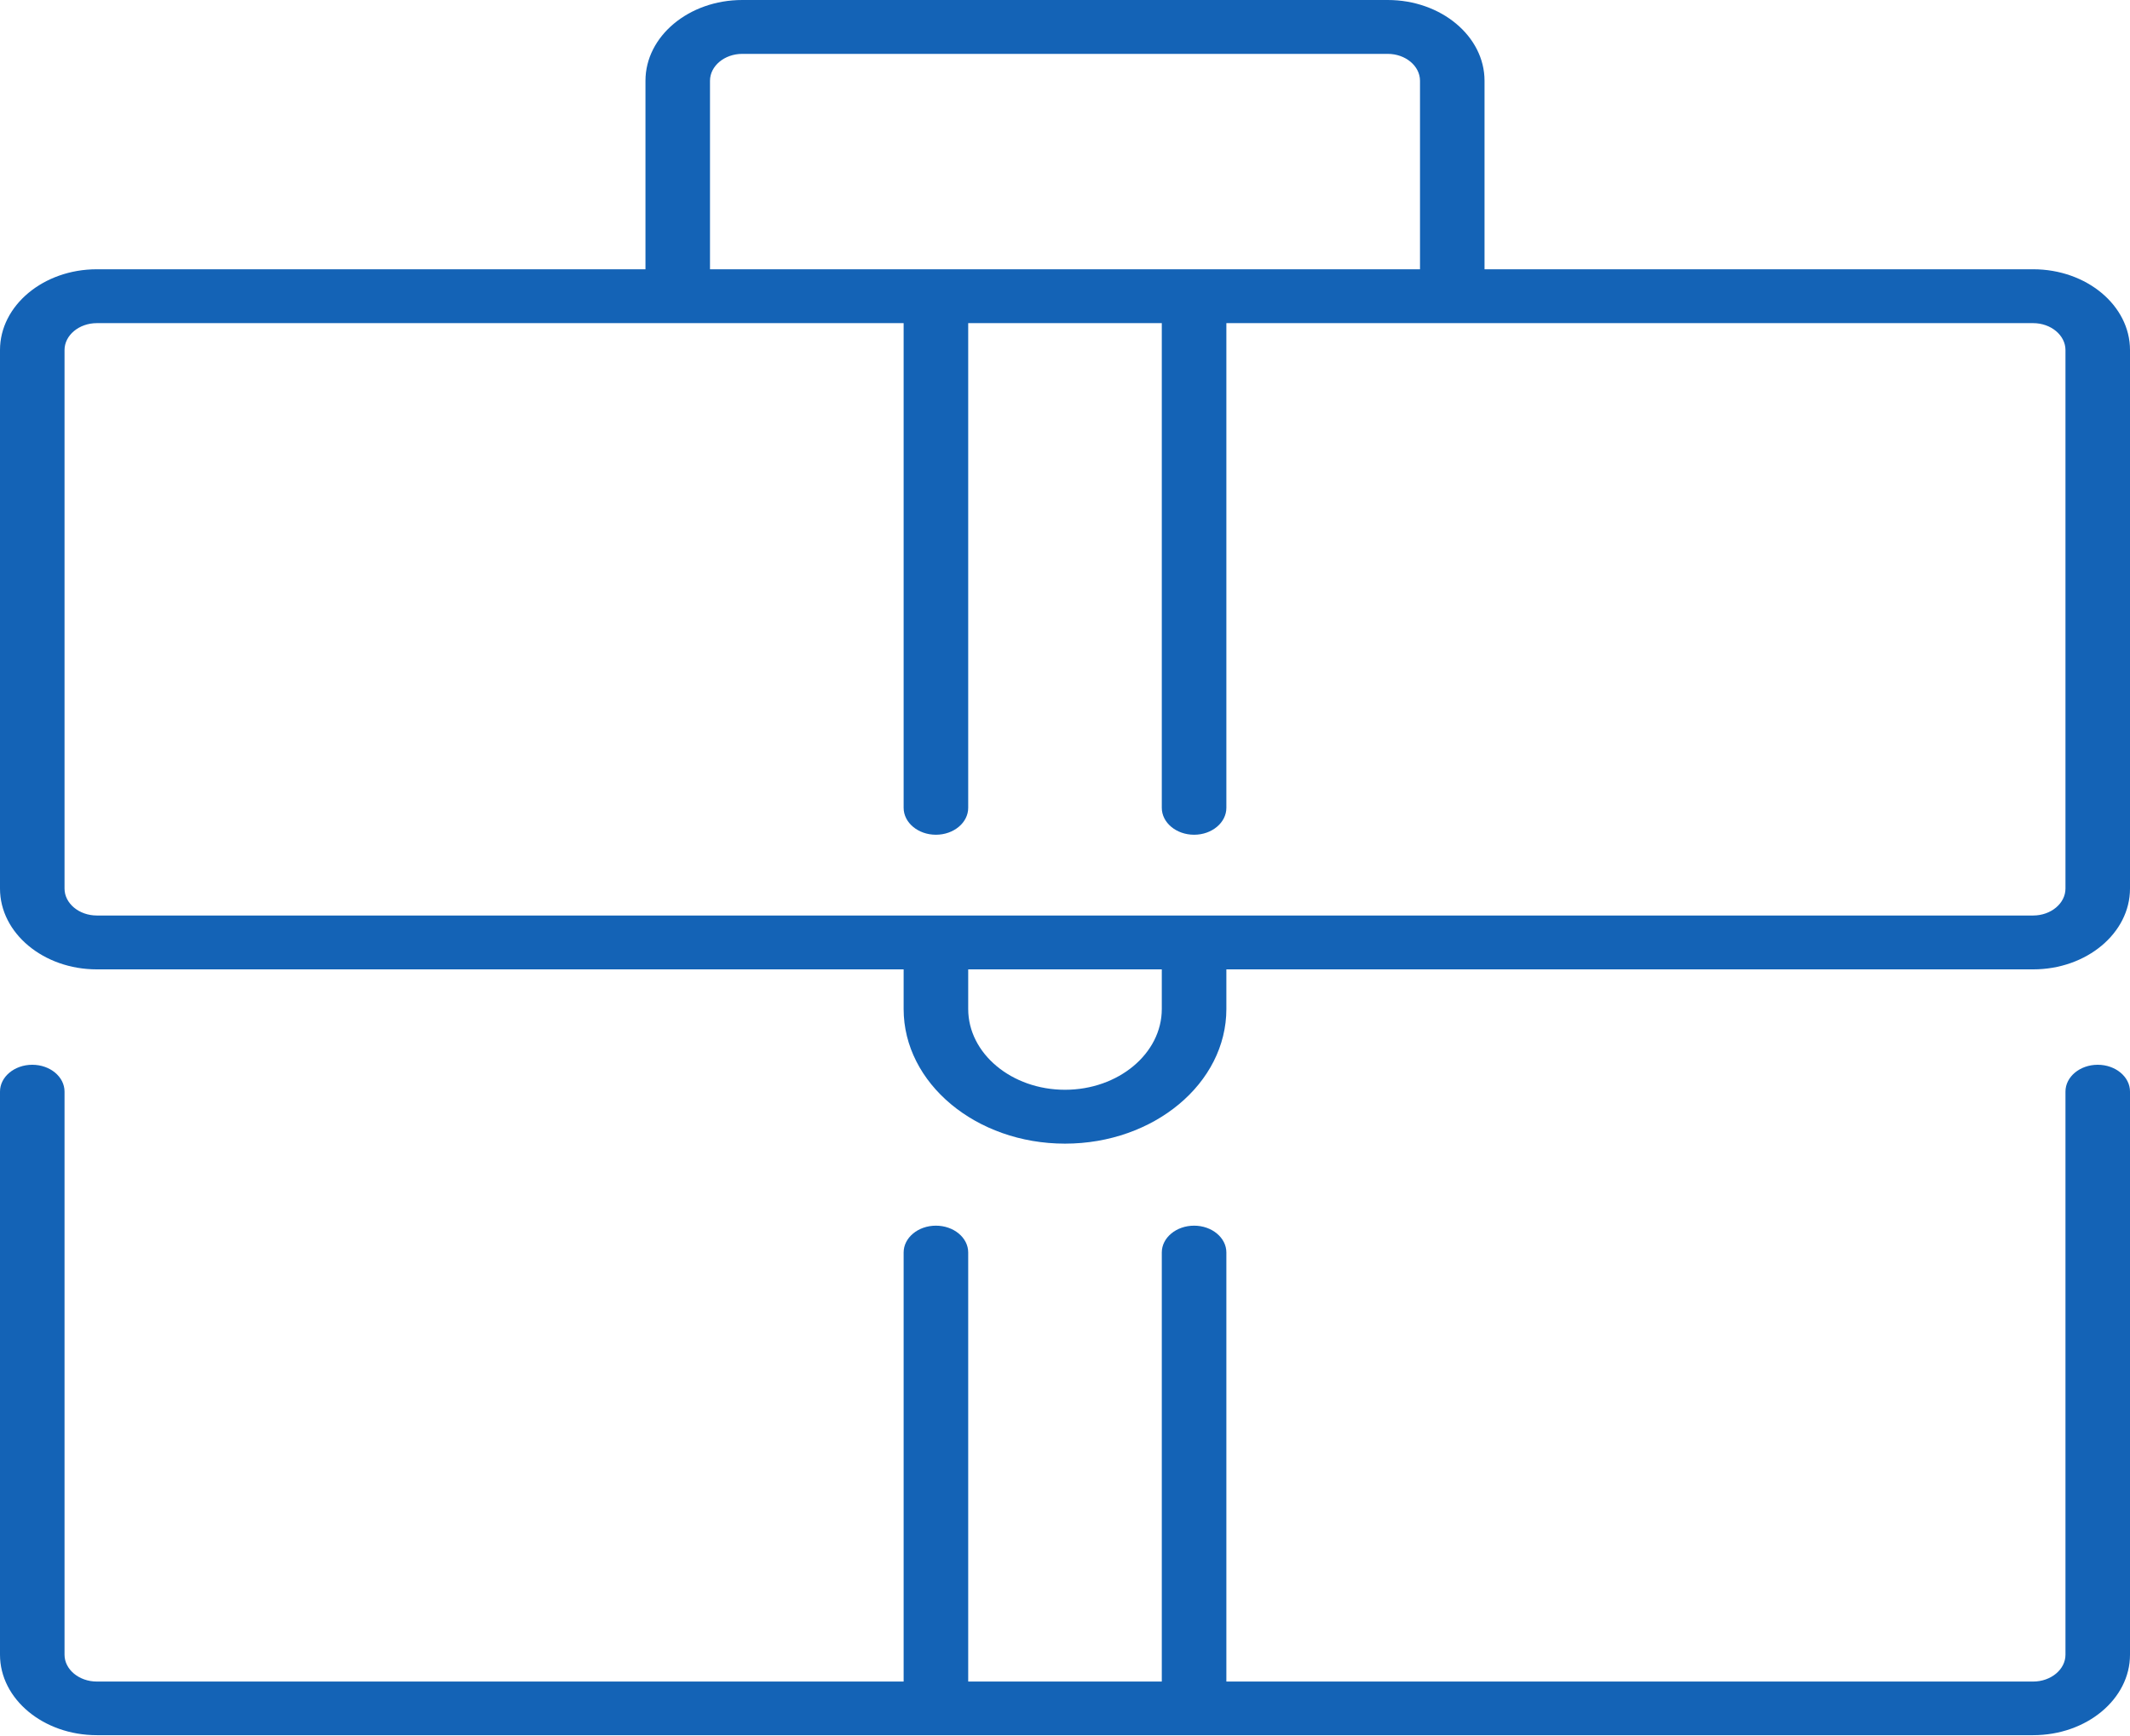
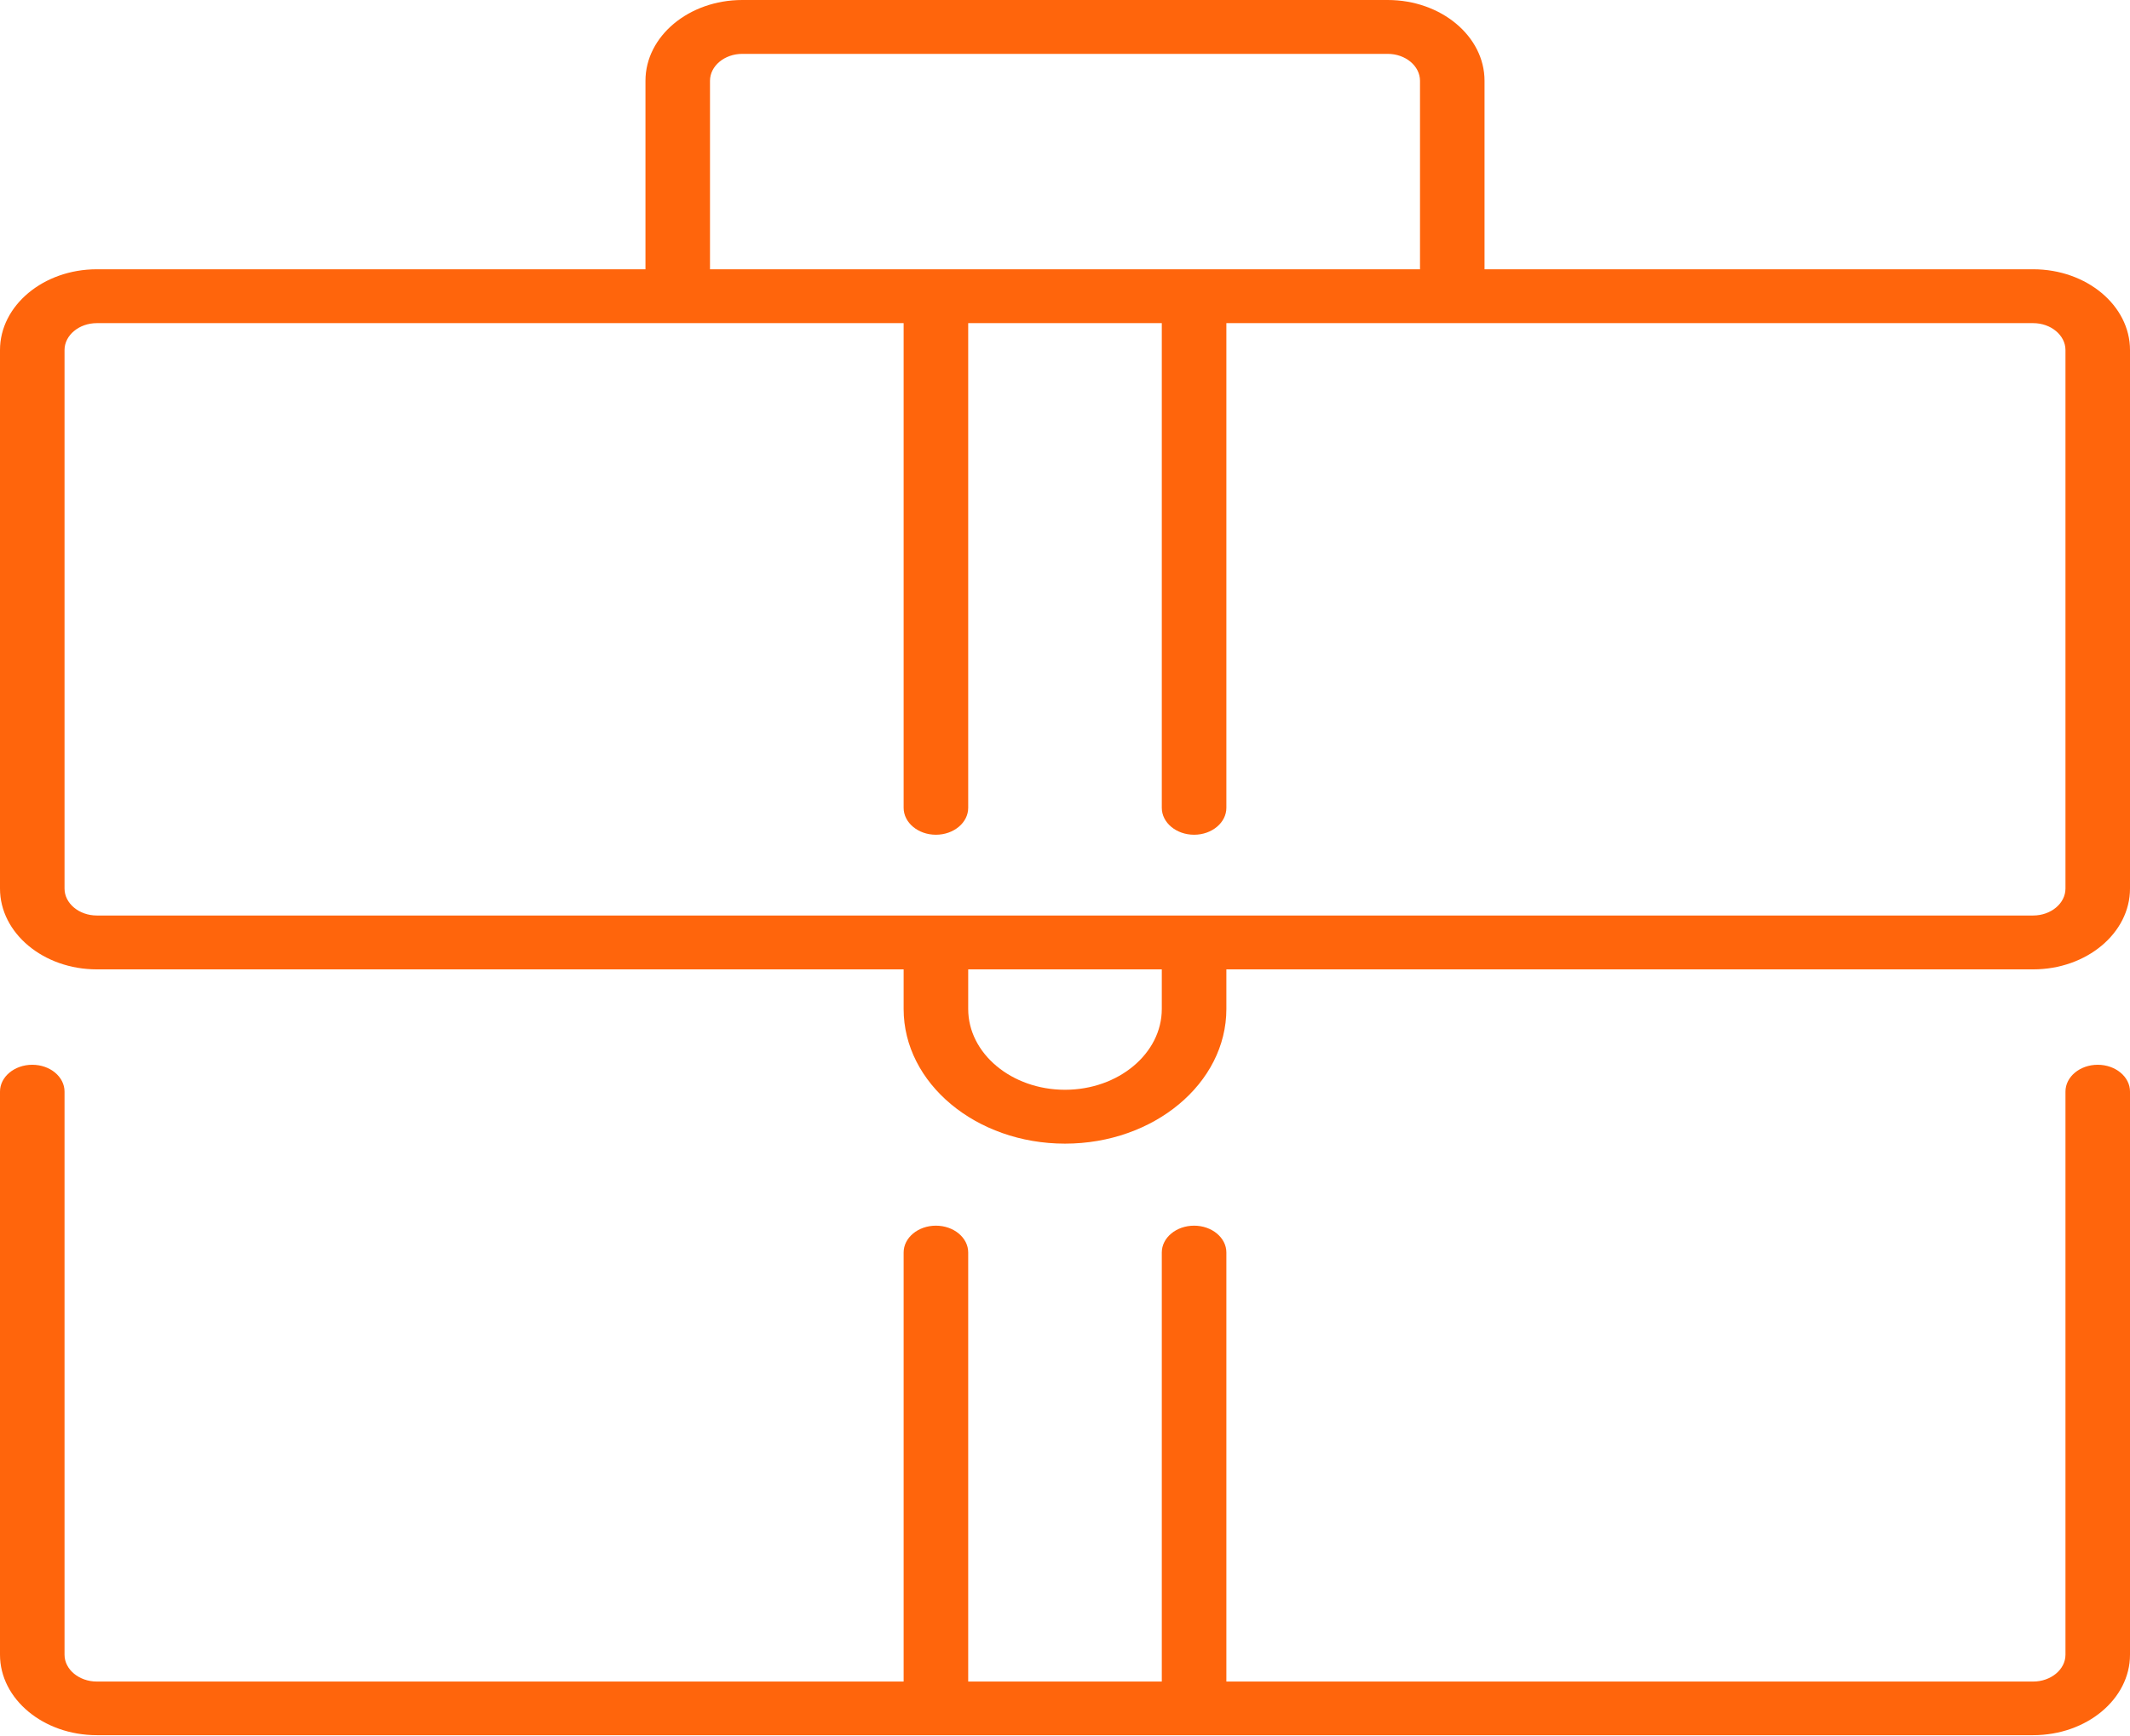
<svg xmlns="http://www.w3.org/2000/svg" width="54" height="44" viewBox="0 0 54 44" fill="none">
-   <path d="M53.182 27C52.73 27 52.364 27.305 52.364 27.68V41.96C52.364 42.334 51.995 42.64 51.545 42.64H31.091V31.76C31.091 31.385 30.724 31.08 30.273 31.08C29.821 31.08 29.454 31.385 29.454 31.76V42.64H24.546V31.76C24.546 31.385 24.179 31.08 23.727 31.08C23.276 31.08 22.909 31.385 22.909 31.76V42.64H2.455C2.005 42.64 1.636 42.334 1.636 41.96V27.68C1.636 27.305 1.27 27 0.818 27C0.367 27 0 27.305 0 27.68V41.96C0 43.085 1.101 44 2.455 44H51.545C52.899 44 54 43.085 54 41.96V27.68C54 27.305 53.633 27 53.182 27Z" fill="#1463B6" />
-   <path d="M51.545 6.828H37.636V2.048C37.636 0.919 36.535 0 35.182 0H18.818C17.465 0 16.364 0.919 16.364 2.048V6.828H2.455C1.101 6.828 0 7.747 0 8.876V22.532C0 23.662 1.101 24.581 2.455 24.581H22.909V25.586C22.909 27.469 24.744 29 27 29C29.256 29 31.091 27.469 31.091 25.586V24.581H51.545C52.899 24.581 54 23.662 54 22.532V8.876C54 7.747 52.899 6.828 51.545 6.828ZM18 2.048C18 1.673 18.368 1.366 18.818 1.366H35.182C35.632 1.366 36 1.673 36 2.048V6.828H18V2.048ZM29.454 25.586C29.454 26.715 28.353 27.634 27 27.634C25.647 27.634 24.546 26.715 24.546 25.586V24.581H29.454V25.586ZM52.364 22.532C52.364 22.908 51.995 23.215 51.545 23.215H2.455C2.005 23.215 1.636 22.908 1.636 22.532V8.876C1.636 8.501 2.005 8.194 2.455 8.194H22.909V20.484C22.909 20.861 23.276 21.167 23.727 21.167C24.179 21.167 24.546 20.861 24.546 20.484V8.194H29.454V20.484C29.454 20.861 29.821 21.167 30.273 21.167C30.724 21.167 31.091 20.861 31.091 20.484V8.194H51.545C51.995 8.194 52.364 8.501 52.364 8.876V22.532Z" fill="#1463B6" />
+   <path d="M53.182 27C52.73 27 52.364 27.305 52.364 27.68V41.96C52.364 42.334 51.995 42.64 51.545 42.64H31.091V31.76C31.091 31.385 30.724 31.08 30.273 31.08C29.821 31.08 29.454 31.385 29.454 31.76V42.64H24.546V31.76C24.546 31.385 24.179 31.08 23.727 31.08C23.276 31.08 22.909 31.385 22.909 31.76V42.64H2.455C2.005 42.64 1.636 42.334 1.636 41.96V27.68C1.636 27.305 1.27 27 0.818 27C0.367 27 0 27.305 0 27.68V41.96C0 43.085 1.101 44 2.455 44H51.545C52.899 44 54 43.085 54 41.96V27.68C54 27.305 53.633 27 53.182 27Z" fill="#FF650C" />
+   <path d="M51.545 6.828H37.636V2.048C37.636 0.919 36.535 0 35.182 0H18.818C17.465 0 16.364 0.919 16.364 2.048V6.828H2.455C1.101 6.828 0 7.747 0 8.876V22.532C0 23.662 1.101 24.581 2.455 24.581H22.909V25.586C22.909 27.469 24.744 29 27 29C29.256 29 31.091 27.469 31.091 25.586V24.581H51.545C52.899 24.581 54 23.662 54 22.532V8.876C54 7.747 52.899 6.828 51.545 6.828ZM18 2.048C18 1.673 18.368 1.366 18.818 1.366H35.182C35.632 1.366 36 1.673 36 2.048V6.828H18V2.048ZM29.454 25.586C29.454 26.715 28.353 27.634 27 27.634C25.647 27.634 24.546 26.715 24.546 25.586V24.581H29.454V25.586ZM52.364 22.532C52.364 22.908 51.995 23.215 51.545 23.215H2.455C2.005 23.215 1.636 22.908 1.636 22.532V8.876C1.636 8.501 2.005 8.194 2.455 8.194H22.909V20.484C22.909 20.861 23.276 21.167 23.727 21.167C24.179 21.167 24.546 20.861 24.546 20.484V8.194H29.454V20.484C29.454 20.861 29.821 21.167 30.273 21.167C30.724 21.167 31.091 20.861 31.091 20.484V8.194H51.545C51.995 8.194 52.364 8.501 52.364 8.876V22.532Z" fill="#FF650C" />
</svg>
